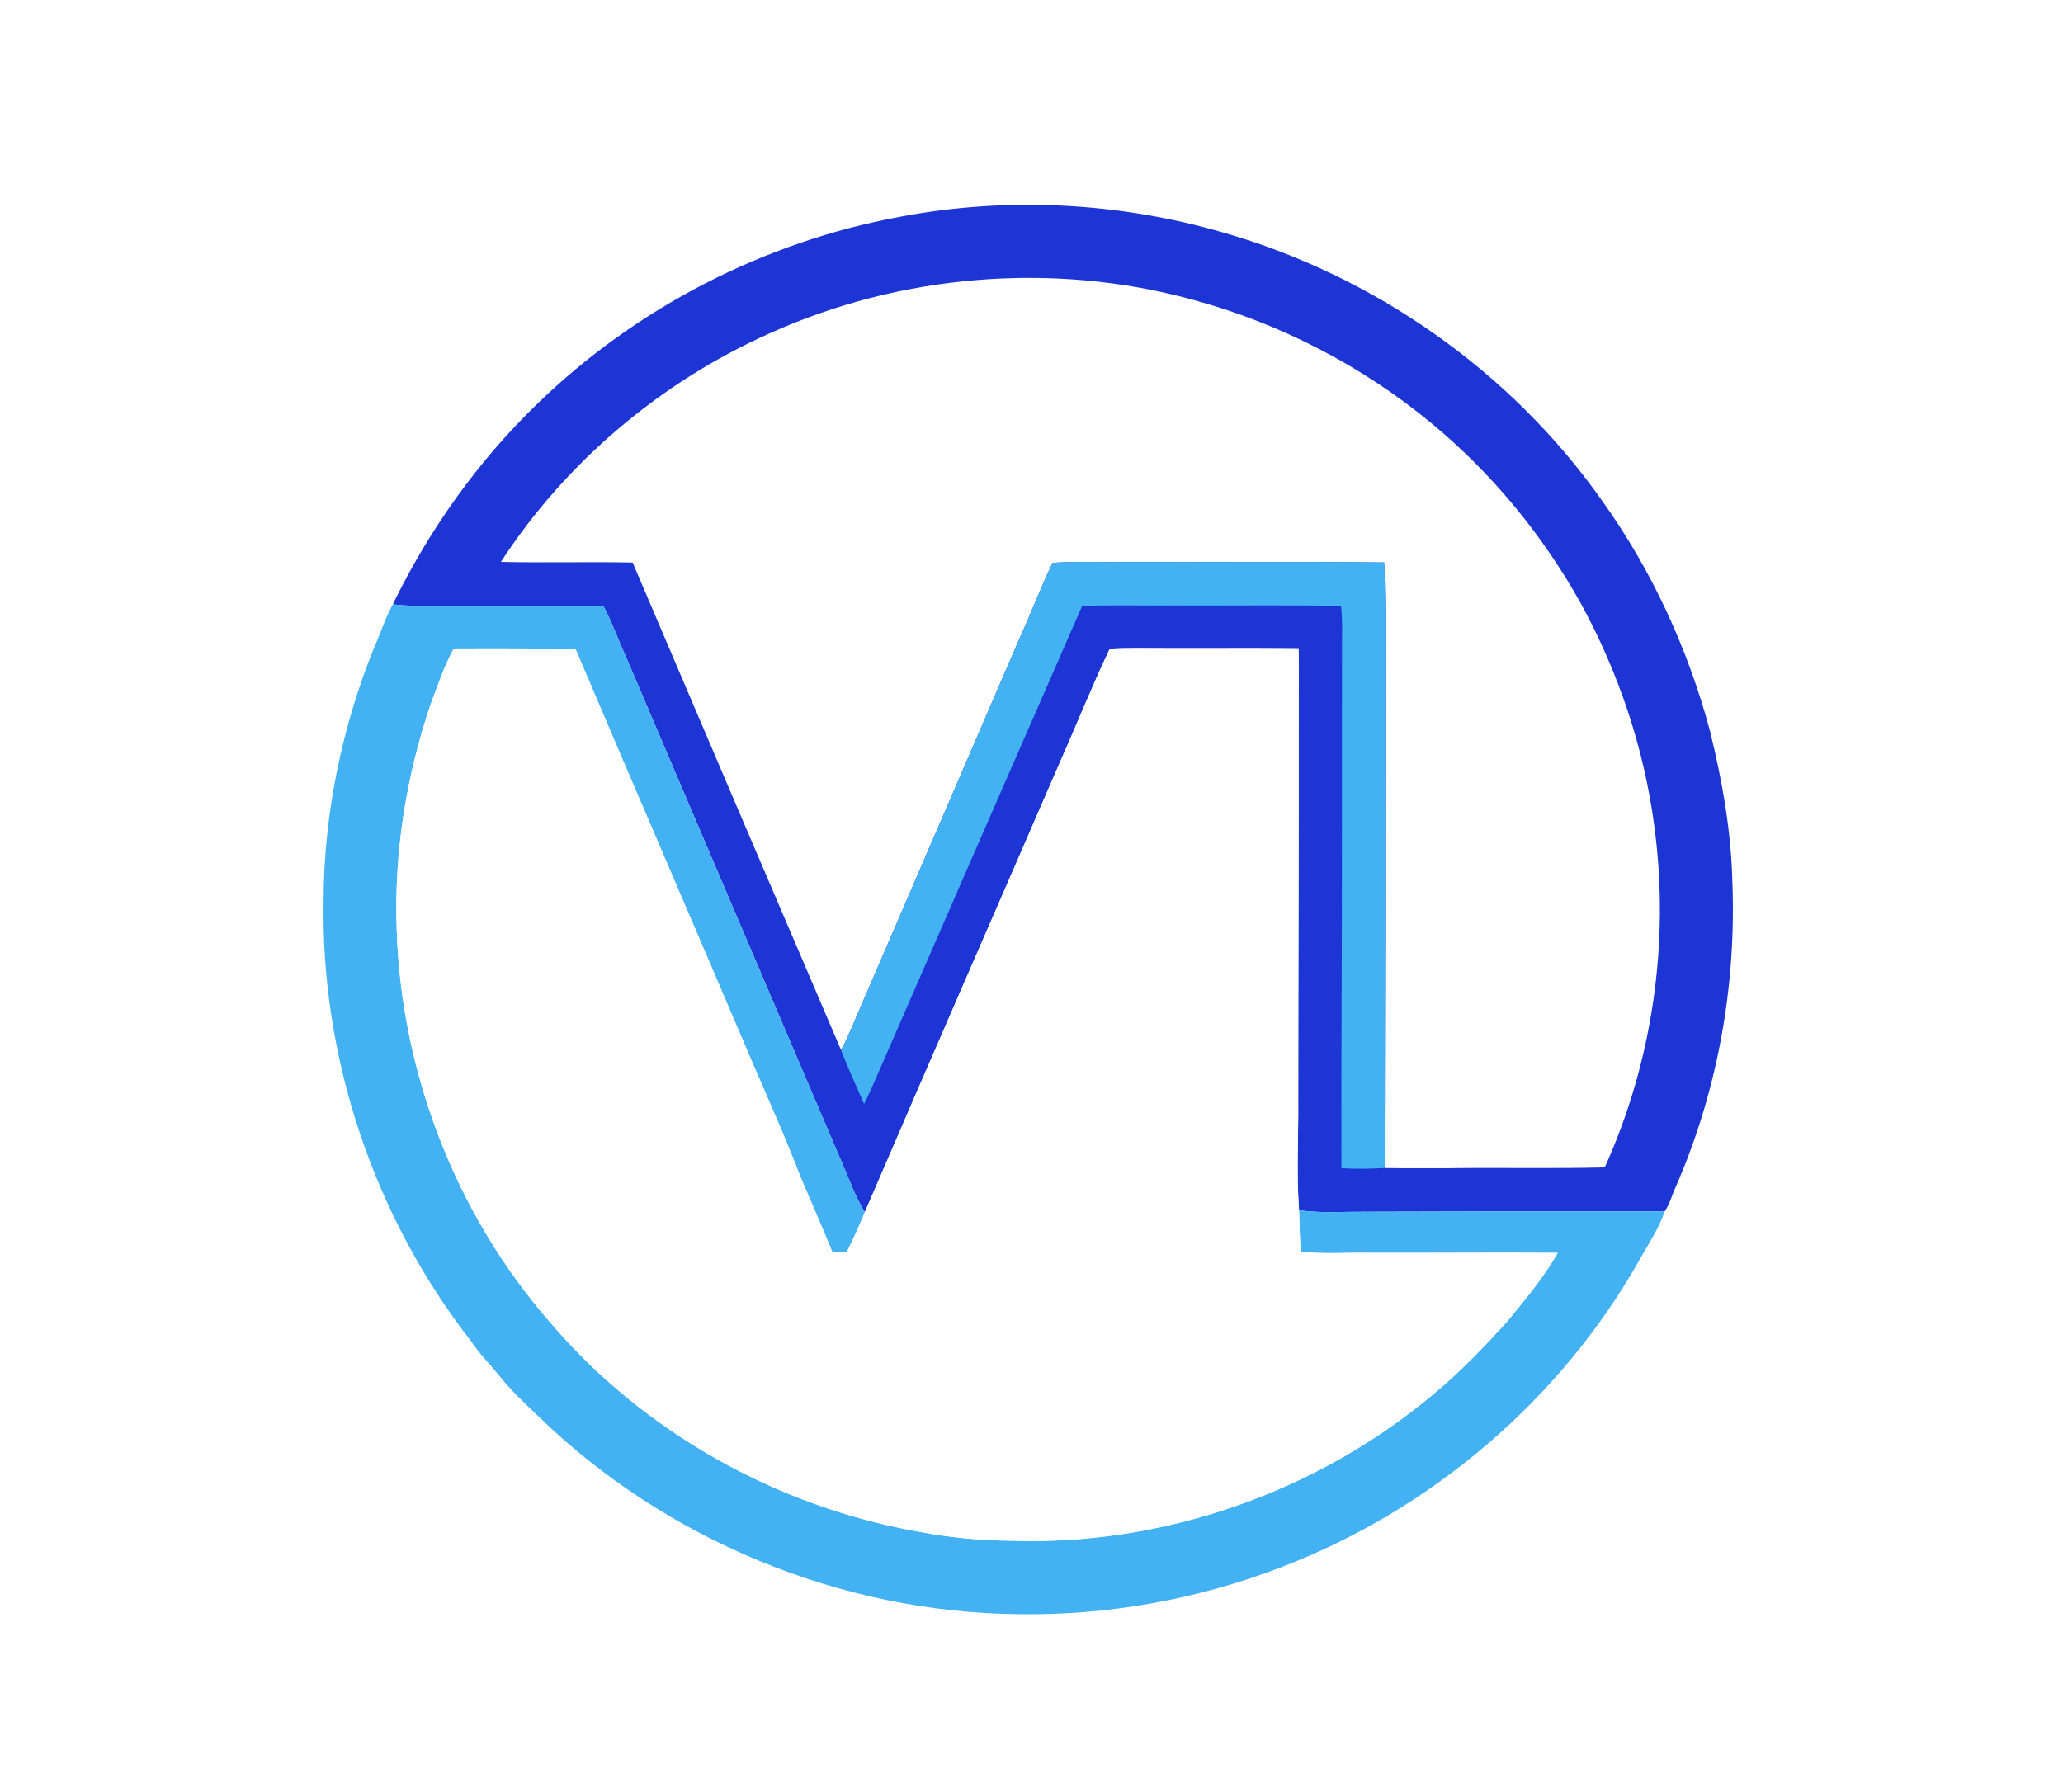
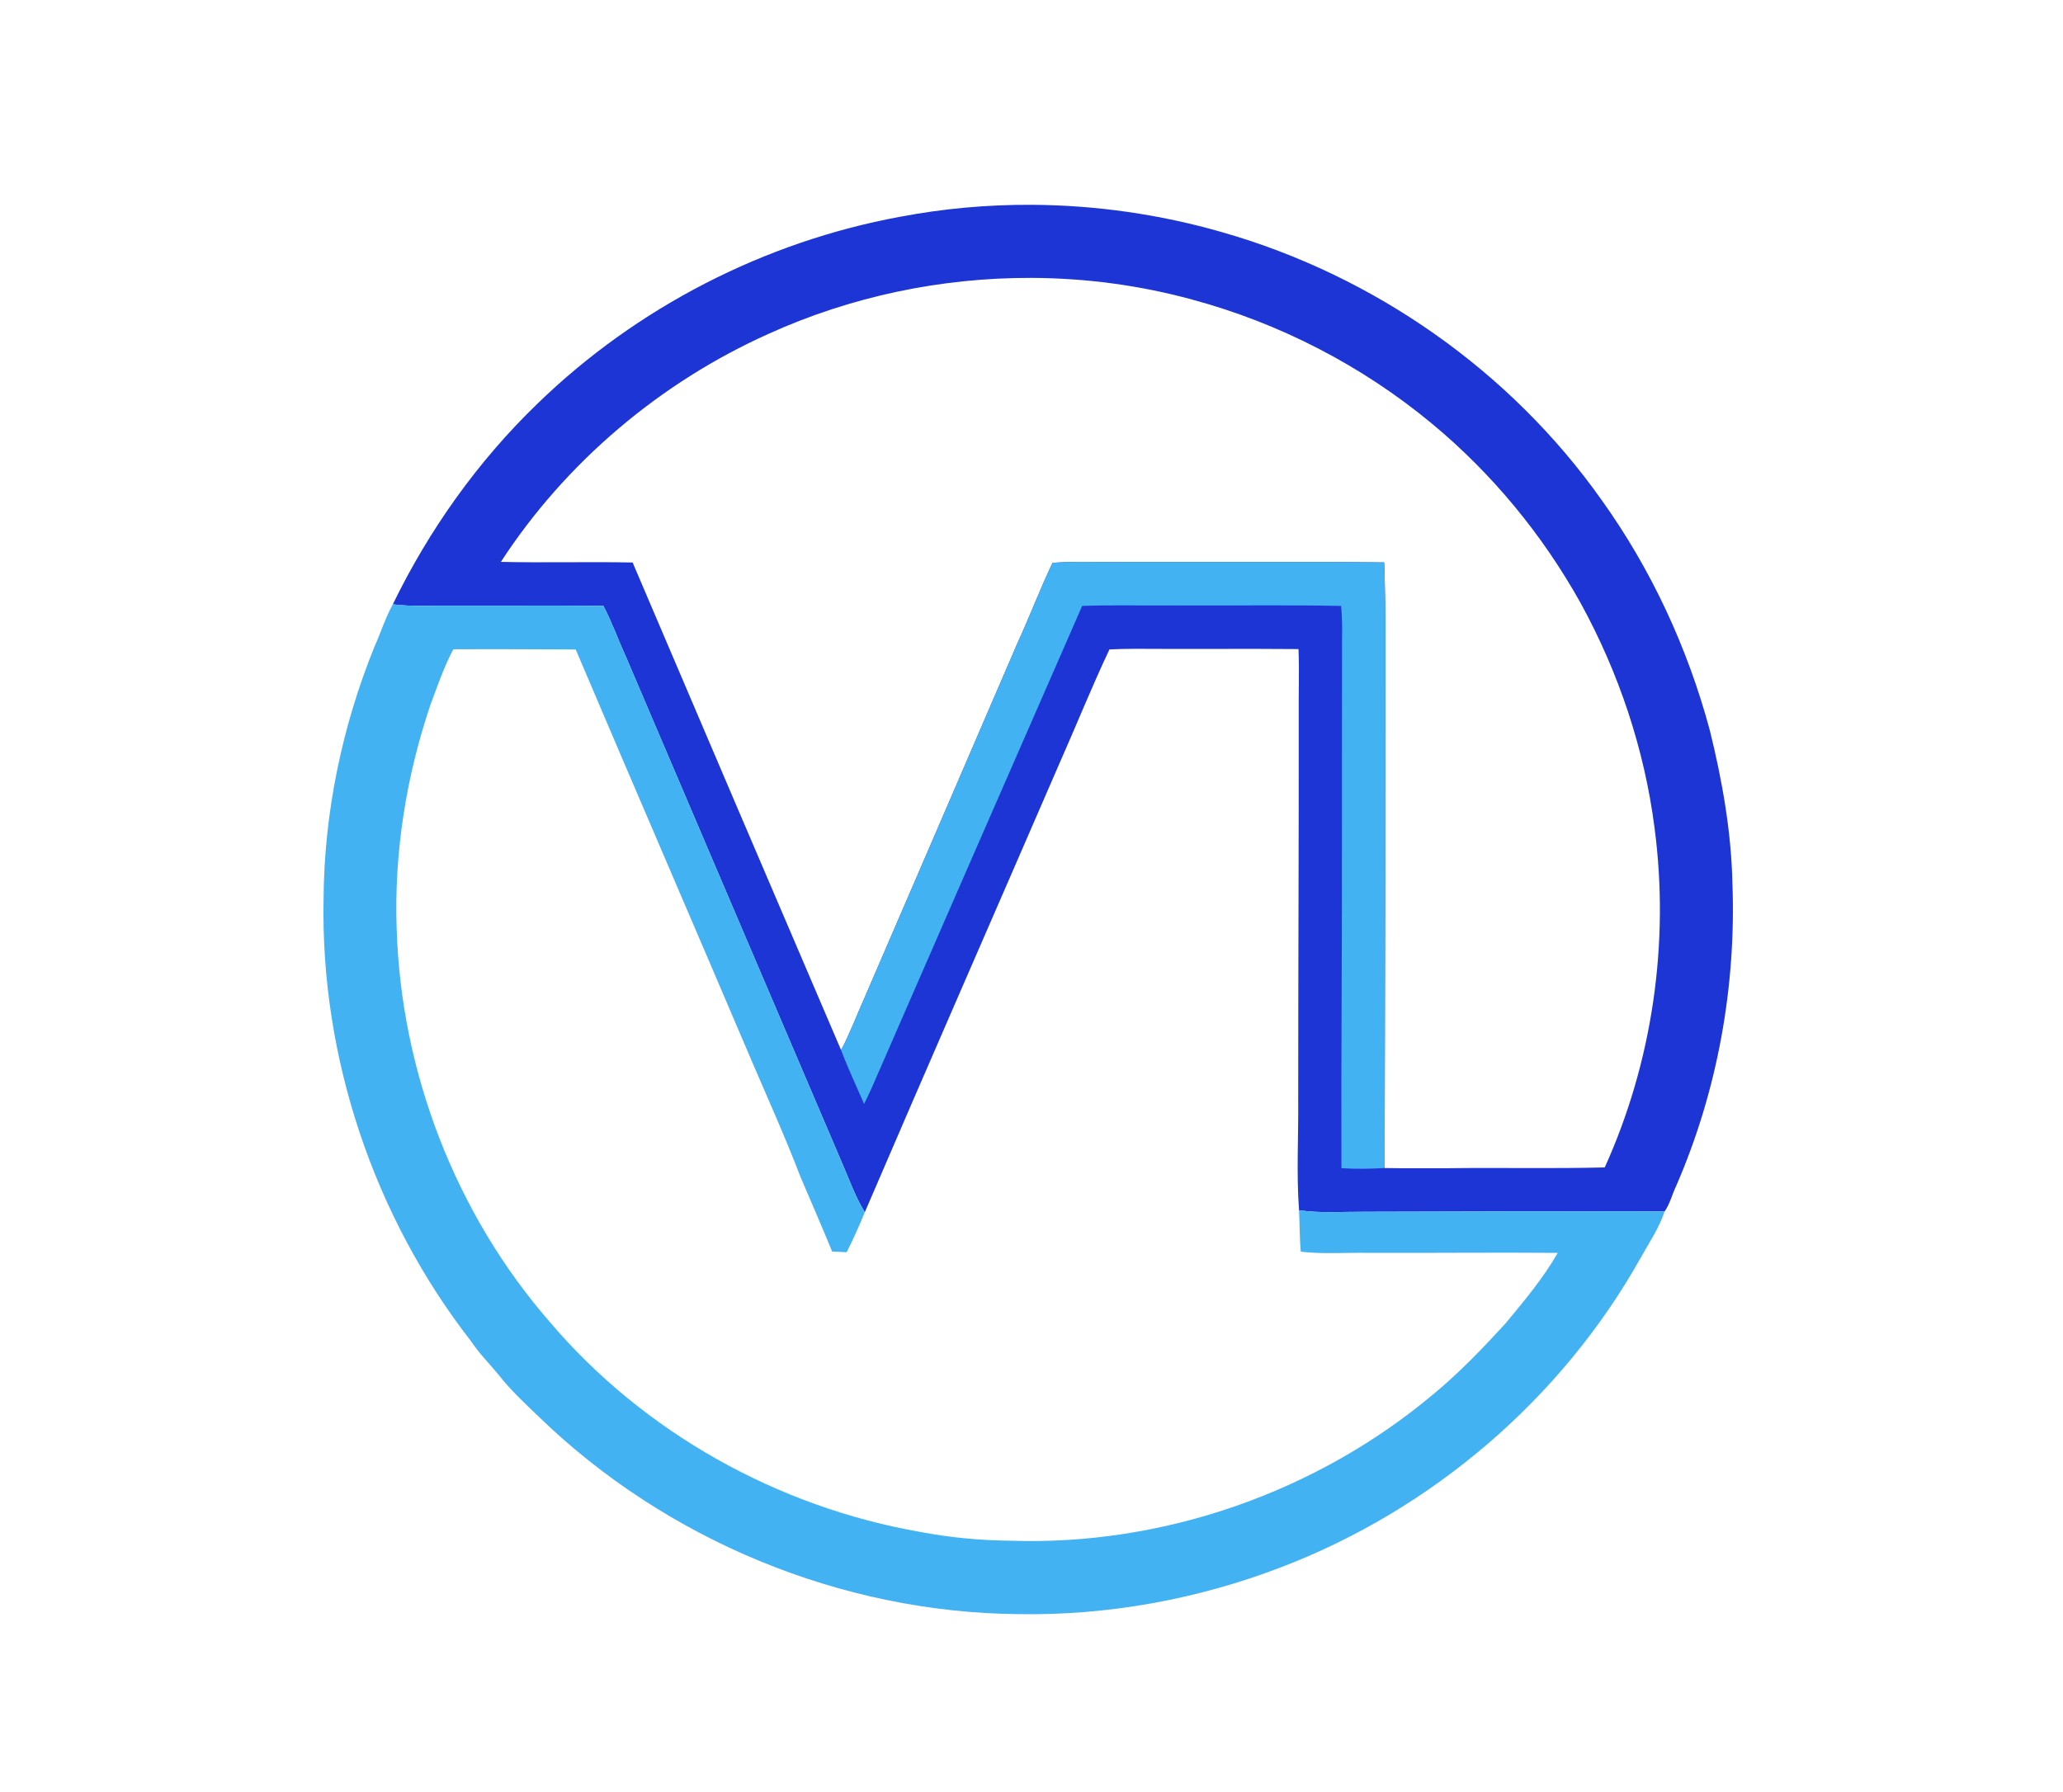
- <svg xmlns="http://www.w3.org/2000/svg" width="906pt" height="787pt" viewBox="0 0 906 787" version="1.1">
-   <path fill="#fefeff" d=" M 0.00 0.00 L 906.00 0.00 L 906.00 787.00 L 0.00 787.00 L 0.00 0.00 Z" />
-   <path fill="#1d35d5" d=" M 395.26 95.22 C 442.13 86.30 491.09 88.81 536.91 102.05 C 603.50 121.09 663.38 163.02 703.39 219.64 C 725.25 250.15 741.24 284.77 750.95 321.00 C 756.36 342.94 760.33 365.34 760.82 387.98 C 762.51 433.42 754.23 479.30 736.07 521.04 C 734.31 524.69 733.39 528.79 731.04 532.13 C 687.02 532.01 643.00 532.13 598.98 532.27 C 589.49 532.22 579.94 532.95 570.50 531.62 C 569.28 515.44 570.29 499.20 570.13 483.00 C 570.13 426.67 570.41 370.34 570.36 314.00 C 570.27 304.37 570.64 294.74 570.26 285.11 C 546.51 284.89 522.76 285.16 499.01 284.99 C 495.07 284.97 491.15 285.10 487.23 285.26 C 479.44 301.73 472.67 318.66 465.28 335.31 C 436.81 401.05 408.05 466.66 379.79 532.48 C 375.65 525.75 373.05 518.27 369.90 511.06 C 338.20 436.79 306.43 362.54 274.79 288.24 C 271.43 280.91 268.76 273.27 264.98 266.13 C 242.99 265.92 220.99 266.12 199.00 266.04 C 190.17 265.92 181.30 266.55 172.51 265.45 C 188.46 232.66 209.91 202.49 236.18 177.17 C 279.64 135.02 335.74 106.18 395.26 95.22 Z" />
-   <path fill="#fefeff" d=" M 337.65 146.58 C 395.38 120.42 462.23 114.84 523.42 131.55 C 561.93 141.91 598.20 160.64 628.89 186.11 C 655.29 207.99 677.44 234.91 694.13 264.84 C 710.88 295.38 722.15 328.98 726.61 363.55 C 733.28 414.04 725.75 466.37 704.75 512.79 C 681.84 513.37 658.92 512.83 636.00 513.13 C 626.69 513.10 617.39 513.22 608.08 513.06 C 608.30 436.04 608.36 359.02 608.38 282.00 C 608.47 270.35 608.28 258.70 607.88 247.05 C 569.92 246.60 531.96 247.00 494.00 246.86 C 483.42 247.03 472.83 246.44 462.26 247.22 C 456.67 258.86 452.17 270.97 446.75 282.69 C 424.39 334.66 401.97 386.61 379.55 438.56 C 376.15 446.12 373.29 453.93 369.38 461.26 C 338.77 389.91 308.30 318.50 277.83 247.08 C 258.55 246.68 239.26 247.26 219.97 246.80 C 248.46 203.00 290.01 167.93 337.65 146.58 Z" />
-   <path fill="#43b2f3" d=" M 462.26 247.22 C 472.83 246.44 483.42 247.03 494.00 246.86 C 531.96 247.00 569.92 246.60 607.88 247.05 C 608.28 258.70 608.47 270.35 608.38 282.00 C 608.36 359.02 608.30 436.04 608.08 513.06 C 601.76 513.42 595.43 513.53 589.11 513.13 C 588.95 463.09 589.43 413.05 589.33 363.00 C 589.35 335.67 589.32 308.33 589.37 281.00 C 589.49 276.04 589.41 271.09 588.98 266.15 C 564.66 265.65 540.32 266.08 516.00 265.94 C 502.42 266.07 488.83 265.65 475.25 266.15 C 444.42 336.66 413.58 407.19 382.87 477.76 C 381.79 480.16 380.65 482.53 379.49 484.90 C 376.06 477.04 372.41 469.28 369.38 461.26 C 373.29 453.93 376.15 446.12 379.55 438.56 C 401.97 386.61 424.39 334.66 446.75 282.69 C 452.17 270.97 456.67 258.86 462.26 247.22 Z" />
-   <path fill="#43b2f3" d=" M 164.35 284.31 C 167.16 278.06 169.20 271.47 172.51 265.45 C 181.30 266.55 190.17 265.92 199.00 266.04 C 220.99 266.12 242.99 265.92 264.98 266.13 C 268.76 273.27 271.43 280.91 274.79 288.24 C 306.43 362.54 338.20 436.79 369.90 511.06 C 373.05 518.27 375.65 525.75 379.79 532.48 C 377.35 538.43 374.72 544.31 371.82 550.05 C 369.69 549.90 367.57 549.80 365.45 549.74 C 360.91 538.63 356.08 527.64 351.40 516.59 C 344.94 499.70 337.51 483.20 330.37 466.58 C 304.61 406.11 278.54 345.77 252.83 285.28 C 234.91 285.21 216.99 285.10 199.08 285.20 C 194.91 293.08 192.03 301.55 188.93 309.89 C 178.33 341.39 173.03 374.75 174.21 408.00 C 176.14 470.91 200.04 533.08 241.40 580.61 C 282.62 629.17 341.47 661.97 404.12 672.89 C 417.25 675.40 430.63 676.63 444.00 676.76 C 510.90 679.01 578.20 655.43 629.44 612.43 C 640.91 602.96 651.21 592.19 661.24 581.24 C 669.40 571.36 677.73 561.48 684.11 550.33 C 656.41 550.09 628.70 550.42 601.00 550.32 C 591.09 550.14 581.15 550.95 571.28 549.80 C 570.69 543.75 570.81 537.68 570.50 531.62 C 579.94 532.95 589.49 532.22 598.98 532.27 C 643.00 532.13 687.02 532.01 731.04 532.13 C 728.62 539.43 724.26 545.83 720.53 552.48 C 685.87 614.42 628.70 663.23 562.43 688.48 C 525.73 702.55 486.31 709.70 447.00 709.00 C 369.26 708.26 292.45 676.41 236.66 622.33 C 230.53 616.47 224.28 610.67 219.04 603.97 C 214.98 599.01 210.40 594.47 206.85 589.11 C 164.15 534.23 140.76 464.54 142.10 394.99 C 142.34 357.14 150.16 319.38 164.35 284.31 Z" />
-   <path fill="#fefeff" d=" M 199.08 285.20 C 216.99 285.10 234.91 285.21 252.83 285.28 C 278.54 345.77 304.61 406.11 330.37 466.58 C 337.51 483.20 344.94 499.70 351.40 516.59 C 356.08 527.64 360.91 538.63 365.45 549.74 C 367.57 549.80 369.69 549.90 371.82 550.05 C 374.72 544.31 377.35 538.43 379.79 532.48 C 408.05 466.66 436.81 401.05 465.28 335.31 C 472.67 318.66 479.44 301.73 487.23 285.26 C 491.15 285.10 495.07 284.97 499.01 284.99 C 522.76 285.16 546.51 284.89 570.26 285.11 C 570.64 294.74 570.27 304.37 570.36 314.00 C 570.41 370.34 570.13 426.67 570.13 483.00 C 570.29 499.20 569.28 515.44 570.50 531.62 C 570.81 537.68 570.69 543.75 571.28 549.80 C 581.15 550.95 591.09 550.14 601.00 550.32 C 628.70 550.42 656.41 550.09 684.11 550.33 C 677.73 561.48 669.40 571.36 661.24 581.24 C 651.21 592.19 640.91 602.96 629.44 612.43 C 578.20 655.43 510.90 679.01 444.00 676.76 C 430.63 676.63 417.25 675.40 404.12 672.89 C 341.47 661.97 282.62 629.17 241.40 580.61 C 200.04 533.08 176.14 470.91 174.21 408.00 C 173.03 374.75 178.33 341.39 188.93 309.89 C 192.03 301.55 194.91 293.08 199.08 285.20 Z" />
+ <svg xmlns="http://www.w3.org/2000/svg" width="906pt" height="787pt" viewBox="0 0 906 787" version="1.1" id="svg3336">
+   <defs id="defs3352" />
+   <path fill="#fefeff" d=" M 0.00 0.00 L 906.00 0.00 L 906.00 787.00 L 0.00 787.00 L 0.00 0.00 Z" id="path3338" style="fill:none" />
+   <path d="M 566.334 112.451 C 542.109 112.324 517.875 114.496 494.074 119.025 C 419.674 132.725 349.55 168.775 295.225 221.463 C 262.387 253.113 235.574 290.825 215.637 331.812 C 226.624 333.188 237.713 332.401 248.75 332.551 C 276.238 332.651 303.737 332.4 331.225 332.662 C 335.95 341.587 339.288 351.138 343.488 360.301 C 383.038 453.176 422.75 545.987 462.375 638.824 C 466.312 647.837 469.563 657.187 474.738 665.6 C 510.063 583.325 546.012 501.312 581.6 419.137 C 590.837 398.324 599.3 377.162 609.037 356.574 C 613.937 356.374 618.837 356.213 623.762 356.238 C 653.449 356.451 683.137 356.112 712.824 356.387 C 713.299 368.424 712.837 380.462 712.949 392.5 C 713.012 462.925 712.662 533.337 712.662 603.75 C 712.862 624 711.6 644.3 713.125 664.525 C 724.925 666.188 736.862 665.275 748.725 665.338 C 803.75 665.163 858.776 665.012 913.801 665.162 C 916.738 660.987 917.888 655.863 920.088 651.301 C 942.788 599.126 953.138 541.775 951.025 484.975 C 950.413 456.675 945.45 428.675 938.688 401.25 C 926.55 355.962 906.563 312.688 879.238 274.551 C 829.226 203.776 754.374 151.363 671.137 127.562 C 637.13 117.736 601.74 112.638 566.334 112.451 z M 566.217 152.58 C 595.915 152.689 625.593 156.605 654.275 164.438 C 702.413 177.387 747.751 200.799 786.113 232.637 C 819.113 259.987 846.8 293.638 867.662 331.051 C 888.6 369.226 902.687 411.225 908.262 454.438 C 916.599 517.55 907.188 582.963 880.938 640.988 C 852.3 641.713 823.65 641.037 795 641.412 C 783.362 641.375 771.737 641.524 760.1 641.324 C 760.375 545.049 760.45 448.775 760.475 352.5 C 760.587 337.938 760.35 323.375 759.85 308.812 C 712.4 308.25 664.95 308.749 617.5 308.574 C 604.275 308.787 591.037 308.05 577.824 309.025 C 570.837 323.575 565.212 338.713 558.438 353.363 C 530.487 418.326 502.462 483.262 474.438 548.199 C 470.188 557.649 466.612 567.412 461.725 576.574 C 423.462 487.387 385.375 398.125 347.287 308.85 C 323.187 308.35 299.075 309.075 274.963 308.5 C 310.575 253.75 362.512 209.912 422.062 183.225 C 467.164 162.787 516.719 152.398 566.217 152.58 z " transform="scale(0.8,0.8)" id="path3340" style="fill:#1d35d5;fill-opacity:1" />
+   <path fill="#43b2f3" d=" M 462.26 247.22 C 472.83 246.44 483.42 247.03 494.00 246.86 C 531.96 247.00 569.92 246.60 607.88 247.05 C 608.28 258.70 608.47 270.35 608.38 282.00 C 608.36 359.02 608.30 436.04 608.08 513.06 C 601.76 513.42 595.43 513.53 589.11 513.13 C 588.95 463.09 589.43 413.05 589.33 363.00 C 589.35 335.67 589.32 308.33 589.37 281.00 C 589.49 276.04 589.41 271.09 588.98 266.15 C 564.66 265.65 540.32 266.08 516.00 265.94 C 502.42 266.07 488.83 265.65 475.25 266.15 C 444.42 336.66 413.58 407.19 382.87 477.76 C 381.79 480.16 380.65 482.53 379.49 484.90 C 376.06 477.04 372.41 469.28 369.38 461.26 C 373.29 453.93 376.15 446.12 379.55 438.56 C 401.97 386.61 424.39 334.66 446.75 282.69 C 452.17 270.97 456.67 258.86 462.26 247.22 Z" id="path3344" />
+   <path fill="#43b2f3" d=" M 164.35 284.31 C 167.16 278.06 169.20 271.47 172.51 265.45 C 181.30 266.55 190.17 265.92 199.00 266.04 C 220.99 266.12 242.99 265.92 264.98 266.13 C 268.76 273.27 271.43 280.91 274.79 288.24 C 306.43 362.54 338.20 436.79 369.90 511.06 C 373.05 518.27 375.65 525.75 379.79 532.48 C 377.35 538.43 374.72 544.31 371.82 550.05 C 369.69 549.90 367.57 549.80 365.45 549.74 C 360.91 538.63 356.08 527.64 351.40 516.59 C 344.94 499.70 337.51 483.20 330.37 466.58 C 304.61 406.11 278.54 345.77 252.83 285.28 C 234.91 285.21 216.99 285.10 199.08 285.20 C 194.91 293.08 192.03 301.55 188.93 309.89 C 178.33 341.39 173.03 374.75 174.21 408.00 C 176.14 470.91 200.04 533.08 241.40 580.61 C 282.62 629.17 341.47 661.97 404.12 672.89 C 417.25 675.40 430.63 676.63 444.00 676.76 C 510.90 679.01 578.20 655.43 629.44 612.43 C 640.91 602.96 651.21 592.19 661.24 581.24 C 669.40 571.36 677.73 561.48 684.11 550.33 C 656.41 550.09 628.70 550.42 601.00 550.32 C 591.09 550.14 581.15 550.95 571.28 549.80 C 570.69 543.75 570.81 537.68 570.50 531.62 C 579.94 532.95 589.49 532.22 598.98 532.27 C 643.00 532.13 687.02 532.01 731.04 532.13 C 728.62 539.43 724.26 545.83 720.53 552.48 C 685.87 614.42 628.70 663.23 562.43 688.48 C 525.73 702.55 486.31 709.70 447.00 709.00 C 369.26 708.26 292.45 676.41 236.66 622.33 C 230.53 616.47 224.28 610.67 219.04 603.97 C 214.98 599.01 210.40 594.47 206.85 589.11 C 164.15 534.23 140.76 464.54 142.10 394.99 C 142.34 357.14 150.16 319.38 164.35 284.31 Z" id="path3346" />
+   <path fill="#fefeff" d=" M 199.08 285.20 C 216.99 285.10 234.91 285.21 252.83 285.28 C 278.54 345.77 304.61 406.11 330.37 466.58 C 337.51 483.20 344.94 499.70 351.40 516.59 C 356.08 527.64 360.91 538.63 365.45 549.74 C 367.57 549.80 369.69 549.90 371.82 550.05 C 374.72 544.31 377.35 538.43 379.79 532.48 C 408.05 466.66 436.81 401.05 465.28 335.31 C 472.67 318.66 479.44 301.73 487.23 285.26 C 491.15 285.10 495.07 284.97 499.01 284.99 C 522.76 285.16 546.51 284.89 570.26 285.11 C 570.64 294.74 570.27 304.37 570.36 314.00 C 570.41 370.34 570.13 426.67 570.13 483.00 C 570.29 499.20 569.28 515.44 570.50 531.62 C 570.81 537.68 570.69 543.75 571.28 549.80 C 581.15 550.95 591.09 550.14 601.00 550.32 C 628.70 550.42 656.41 550.09 684.11 550.33 C 677.73 561.48 669.40 571.36 661.24 581.24 C 651.21 592.19 640.91 602.96 629.44 612.43 C 578.20 655.43 510.90 679.01 444.00 676.76 C 430.63 676.63 417.25 675.40 404.12 672.89 C 341.47 661.97 282.62 629.17 241.40 580.61 C 200.04 533.08 176.14 470.91 174.21 408.00 C 173.03 374.75 178.33 341.39 188.93 309.89 C 192.03 301.55 194.91 293.08 199.08 285.20 Z" id="path3348" style="fill:none" />
</svg>
